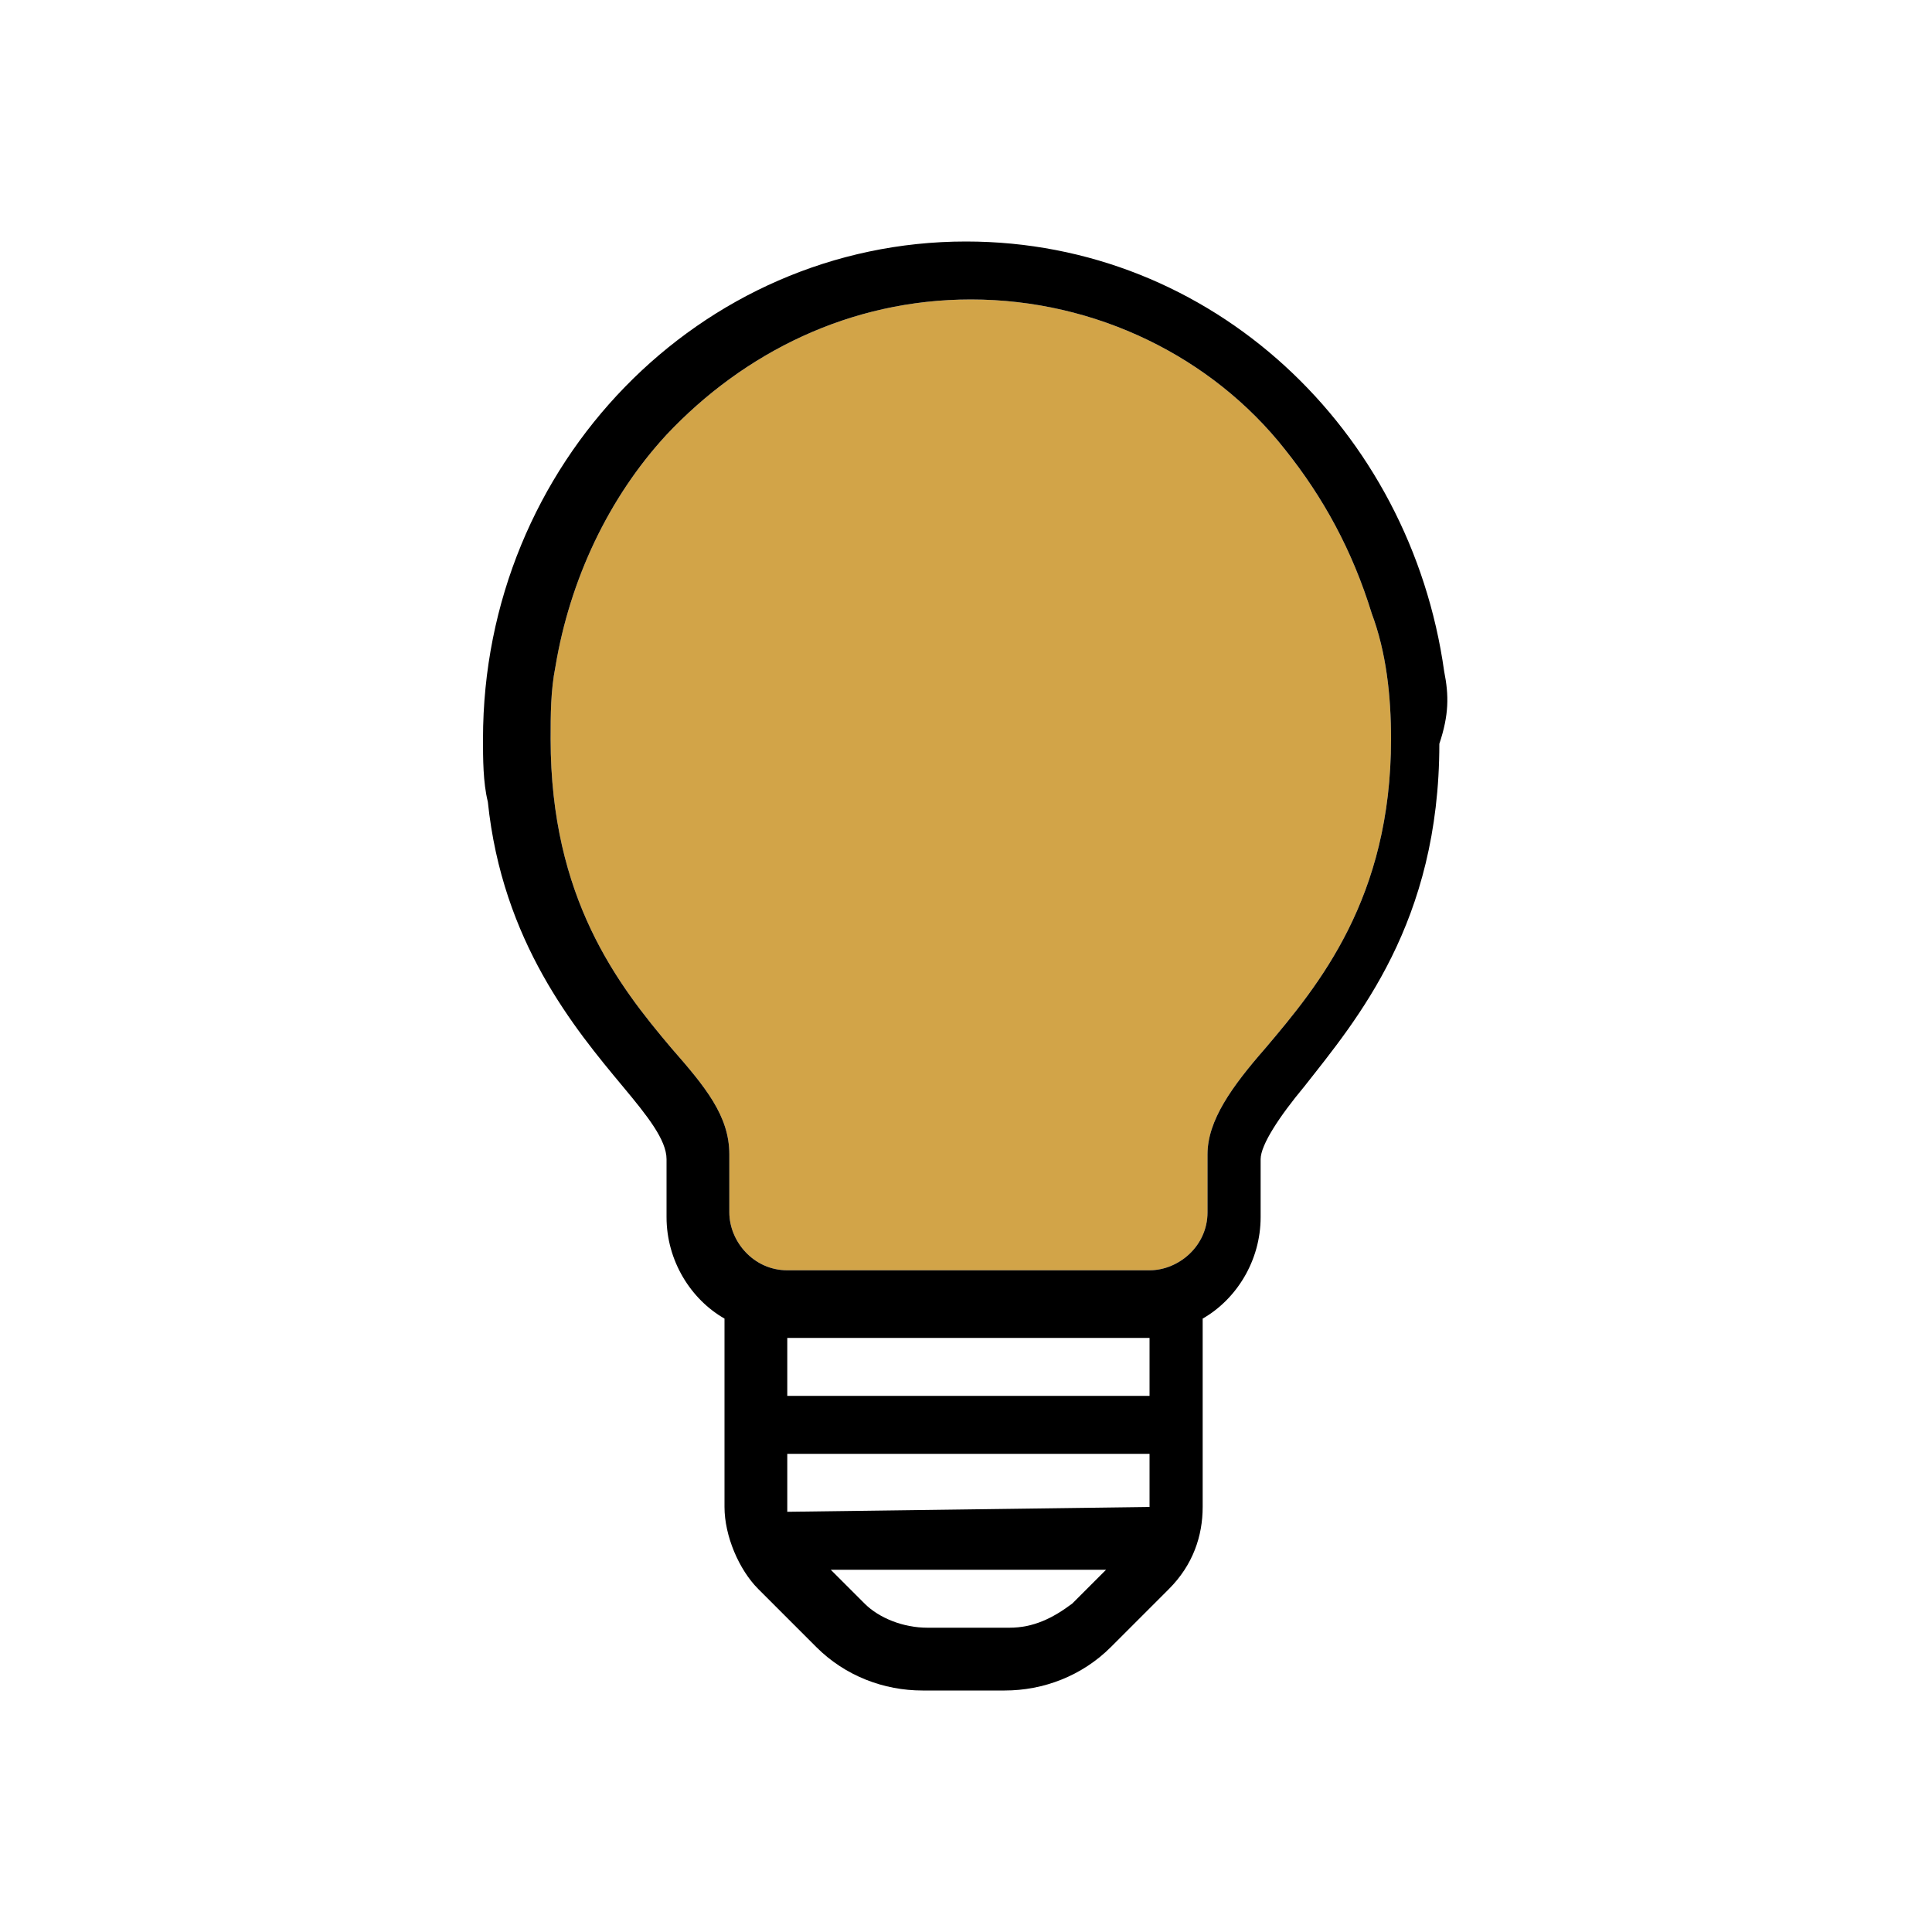
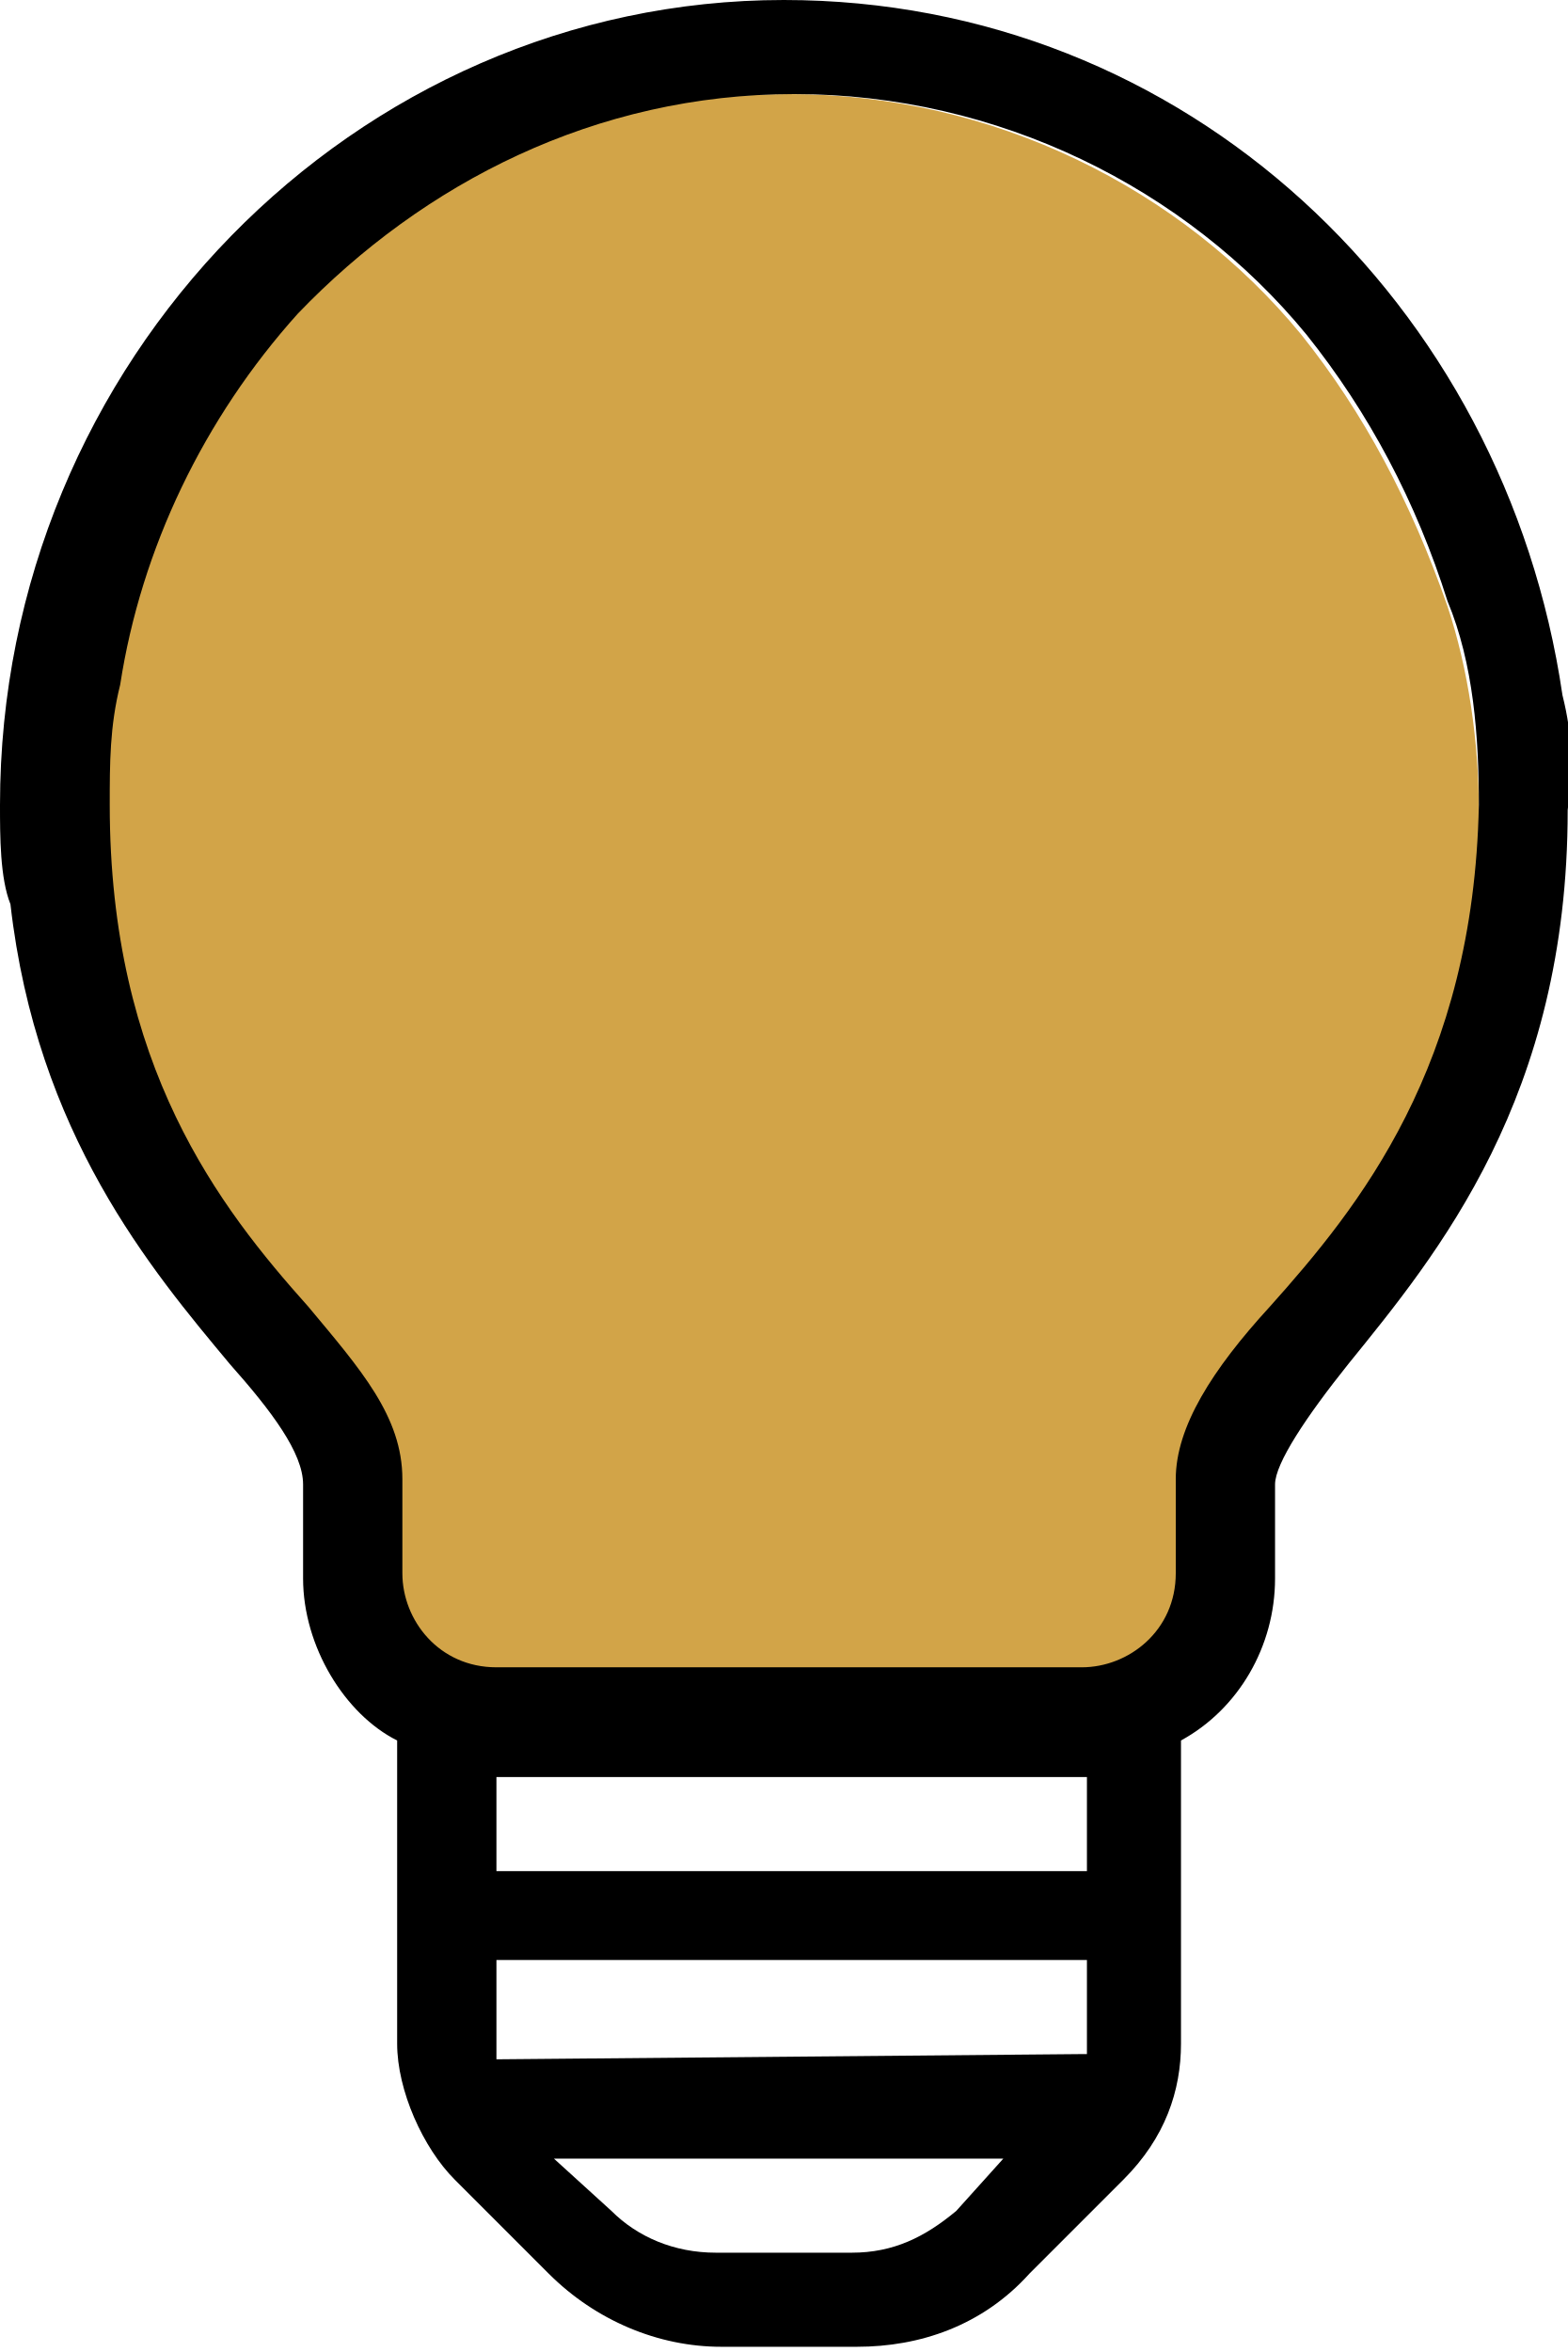
- <svg xmlns="http://www.w3.org/2000/svg" version="1.1" id="Capa_1" x="0px" y="0px" viewBox="0 0 40 40" style="enable-background:new 0 0 40 40;" xml:space="preserve">
+ <svg xmlns="http://www.w3.org/2000/svg" version="1.1" id="Capa_1" x="0px" y="0px" viewBox="0 0 30 45" style="enable-background:new 0 0 30 45;" xml:space="preserve">
  <style type="text/css">
	.st0{fill:#D2A448;}
</style>
  <g>
-     <path class="st0" d="M26.6,9.3c-1.5-1.9-3.9-3.1-6.5-3.1c-2.5,0-4.7,1.1-6.3,2.8c-1.2,1.3-2,3-2.3,4.8c-0.1,0.5-0.1,1-0.1,1.5   c0,3.3,1.4,5.1,2.5,6.4c0.7,0.8,1.2,1.4,1.2,2.2v1.2c0,0.6,0.5,1.2,1.2,1.2h7.5c0.6,0,1.2-0.5,1.2-1.2v-1.2c0-0.7,0.5-1.4,1.2-2.2   c1.1-1.3,2.6-3.1,2.6-6.4c0-0.9-0.1-1.8-0.4-2.6C28,11.4,27.4,10.3,26.6,9.3z" />
-     <path d="M29.9,13.9C29.2,8.9,25.1,5,20,5c-5.5,0-10,4.6-10,10.3c0,0.4,0,0.9,0.1,1.3c0.3,2.9,1.8,4.7,2.8,5.9   c0.5,0.6,0.9,1.1,0.9,1.5v1.2c0,0.9,0.5,1.7,1.2,2.1v3.9c0,0.6,0.3,1.3,0.7,1.7l1.2,1.2c0.6,0.6,1.4,0.9,2.2,0.9h1.7   c0.8,0,1.6-0.3,2.2-0.9l1.2-1.2c0.5-0.5,0.7-1.1,0.7-1.7v-3.9c0.7-0.4,1.2-1.2,1.2-2.1V24c0-0.3,0.4-0.9,0.9-1.5   c1.1-1.4,2.8-3.4,2.8-7.1C30,14.8,30,14.4,29.9,13.9z M22.2,33.2c-0.4,0.3-0.8,0.5-1.3,0.5h-1.7c-0.5,0-1-0.2-1.3-0.5l-0.7-0.7h5.7   L22.2,33.2z M23.8,31.2L23.8,31.2l-7.5,0.1c0-0.1,0-0.1,0-0.1v-1.1h7.5V31.2z M23.8,28.9h-7.5v-1.2h7.5V28.9z M26.2,21.7   c-0.7,0.8-1.2,1.5-1.2,2.2v1.2c0,0.7-0.6,1.2-1.2,1.2h-7.5c-0.7,0-1.2-0.6-1.2-1.2v-1.2c0-0.8-0.5-1.4-1.2-2.2   c-1.1-1.3-2.5-3.1-2.5-6.4c0-0.5,0-1,0.1-1.5c0.3-1.8,1.1-3.5,2.3-4.8c1.6-1.7,3.8-2.8,6.3-2.8c2.6,0,5,1.2,6.5,3.1   c0.8,1,1.4,2.1,1.8,3.4c0.3,0.8,0.4,1.7,0.4,2.6C28.8,18.6,27.3,20.4,26.2,21.7z" />
+     <path class="st0" d="M24.9,6.4c-2.3-2.8-5.9-4.6-9.8-4.6c-3.8,0-7.1,1.6-9.5,4.2c-1.8,2-3,4.5-3.5,7.2c-0.2,0.8-0.2,1.5-0.2,2.2   c0,4.9,2.1,7.6,3.8,9.6c1.1,1.2,1.8,2.1,1.8,3.3v1.8C7.7,31,8.4,32,9.5,32h11.3c0.9,0,1.8-0.8,1.8-1.8v-1.8c0-1.1,0.8-2.1,1.8-3.3   c1.7-1.9,3.9-4.6,3.9-9.6c0-1.3-0.2-2.7-0.6-3.9C27,9.6,26.1,7.9,24.9,6.4z" />
+     <path d="M29.9,13.3C28.8,5.8,22.7,0,15,0C6.8,0,0,6.9,0,15.4c0,0.6,0,1.4,0.2,1.9c0.5,4.4,2.7,7,4.2,8.8c0.8,0.9,1.4,1.7,1.4,2.3   v1.8c0,1.3,0.8,2.6,1.8,3.1v5.8c0,0.9,0.5,2,1.1,2.6l1.8,1.8c0.9,0.9,2.1,1.4,3.3,1.4h2.6c1.2,0,2.4-0.4,3.3-1.4l1.8-1.8   c0.8-0.8,1.1-1.7,1.1-2.6v-5.8c1.1-0.6,1.8-1.8,1.8-3.1v-1.8c0-0.4,0.6-1.3,1.4-2.3c1.7-2.1,4.2-5.1,4.2-10.6   C30.1,14.7,30.1,14.1,29.9,13.3z M18.3,42.3c-0.6,0.5-1.2,0.8-2,0.8h-2.6c-0.8,0-1.5-0.3-2-0.8l-1.1-1h8.6L18.3,42.3z M20.7,39.3   L20.7,39.3L9.5,39.4c0-0.2,0-0.2,0-0.2v-1.7h11.3V39.3z M20.7,35.8H9.5V34h11.3V35.8z M24.3,25c-1.1,1.2-1.8,2.3-1.8,3.3v1.8   c0,1.1-0.9,1.8-1.8,1.8H9.5c-1.1,0-1.8-0.9-1.8-1.8v-1.8c0-1.2-0.8-2.1-1.8-3.3c-1.7-1.9-3.8-4.6-3.8-9.6c0-0.8,0-1.5,0.2-2.3   C2.7,10.5,3.9,8,5.7,6c2.4-2.5,5.7-4.2,9.5-4.2c3.9,0,7.5,1.8,9.8,4.6c1.2,1.5,2.1,3.2,2.7,5.1c0.5,1.2,0.6,2.6,0.6,3.9   C28.2,20.4,26,23.1,24.3,25z" />
  </g>
</svg>
